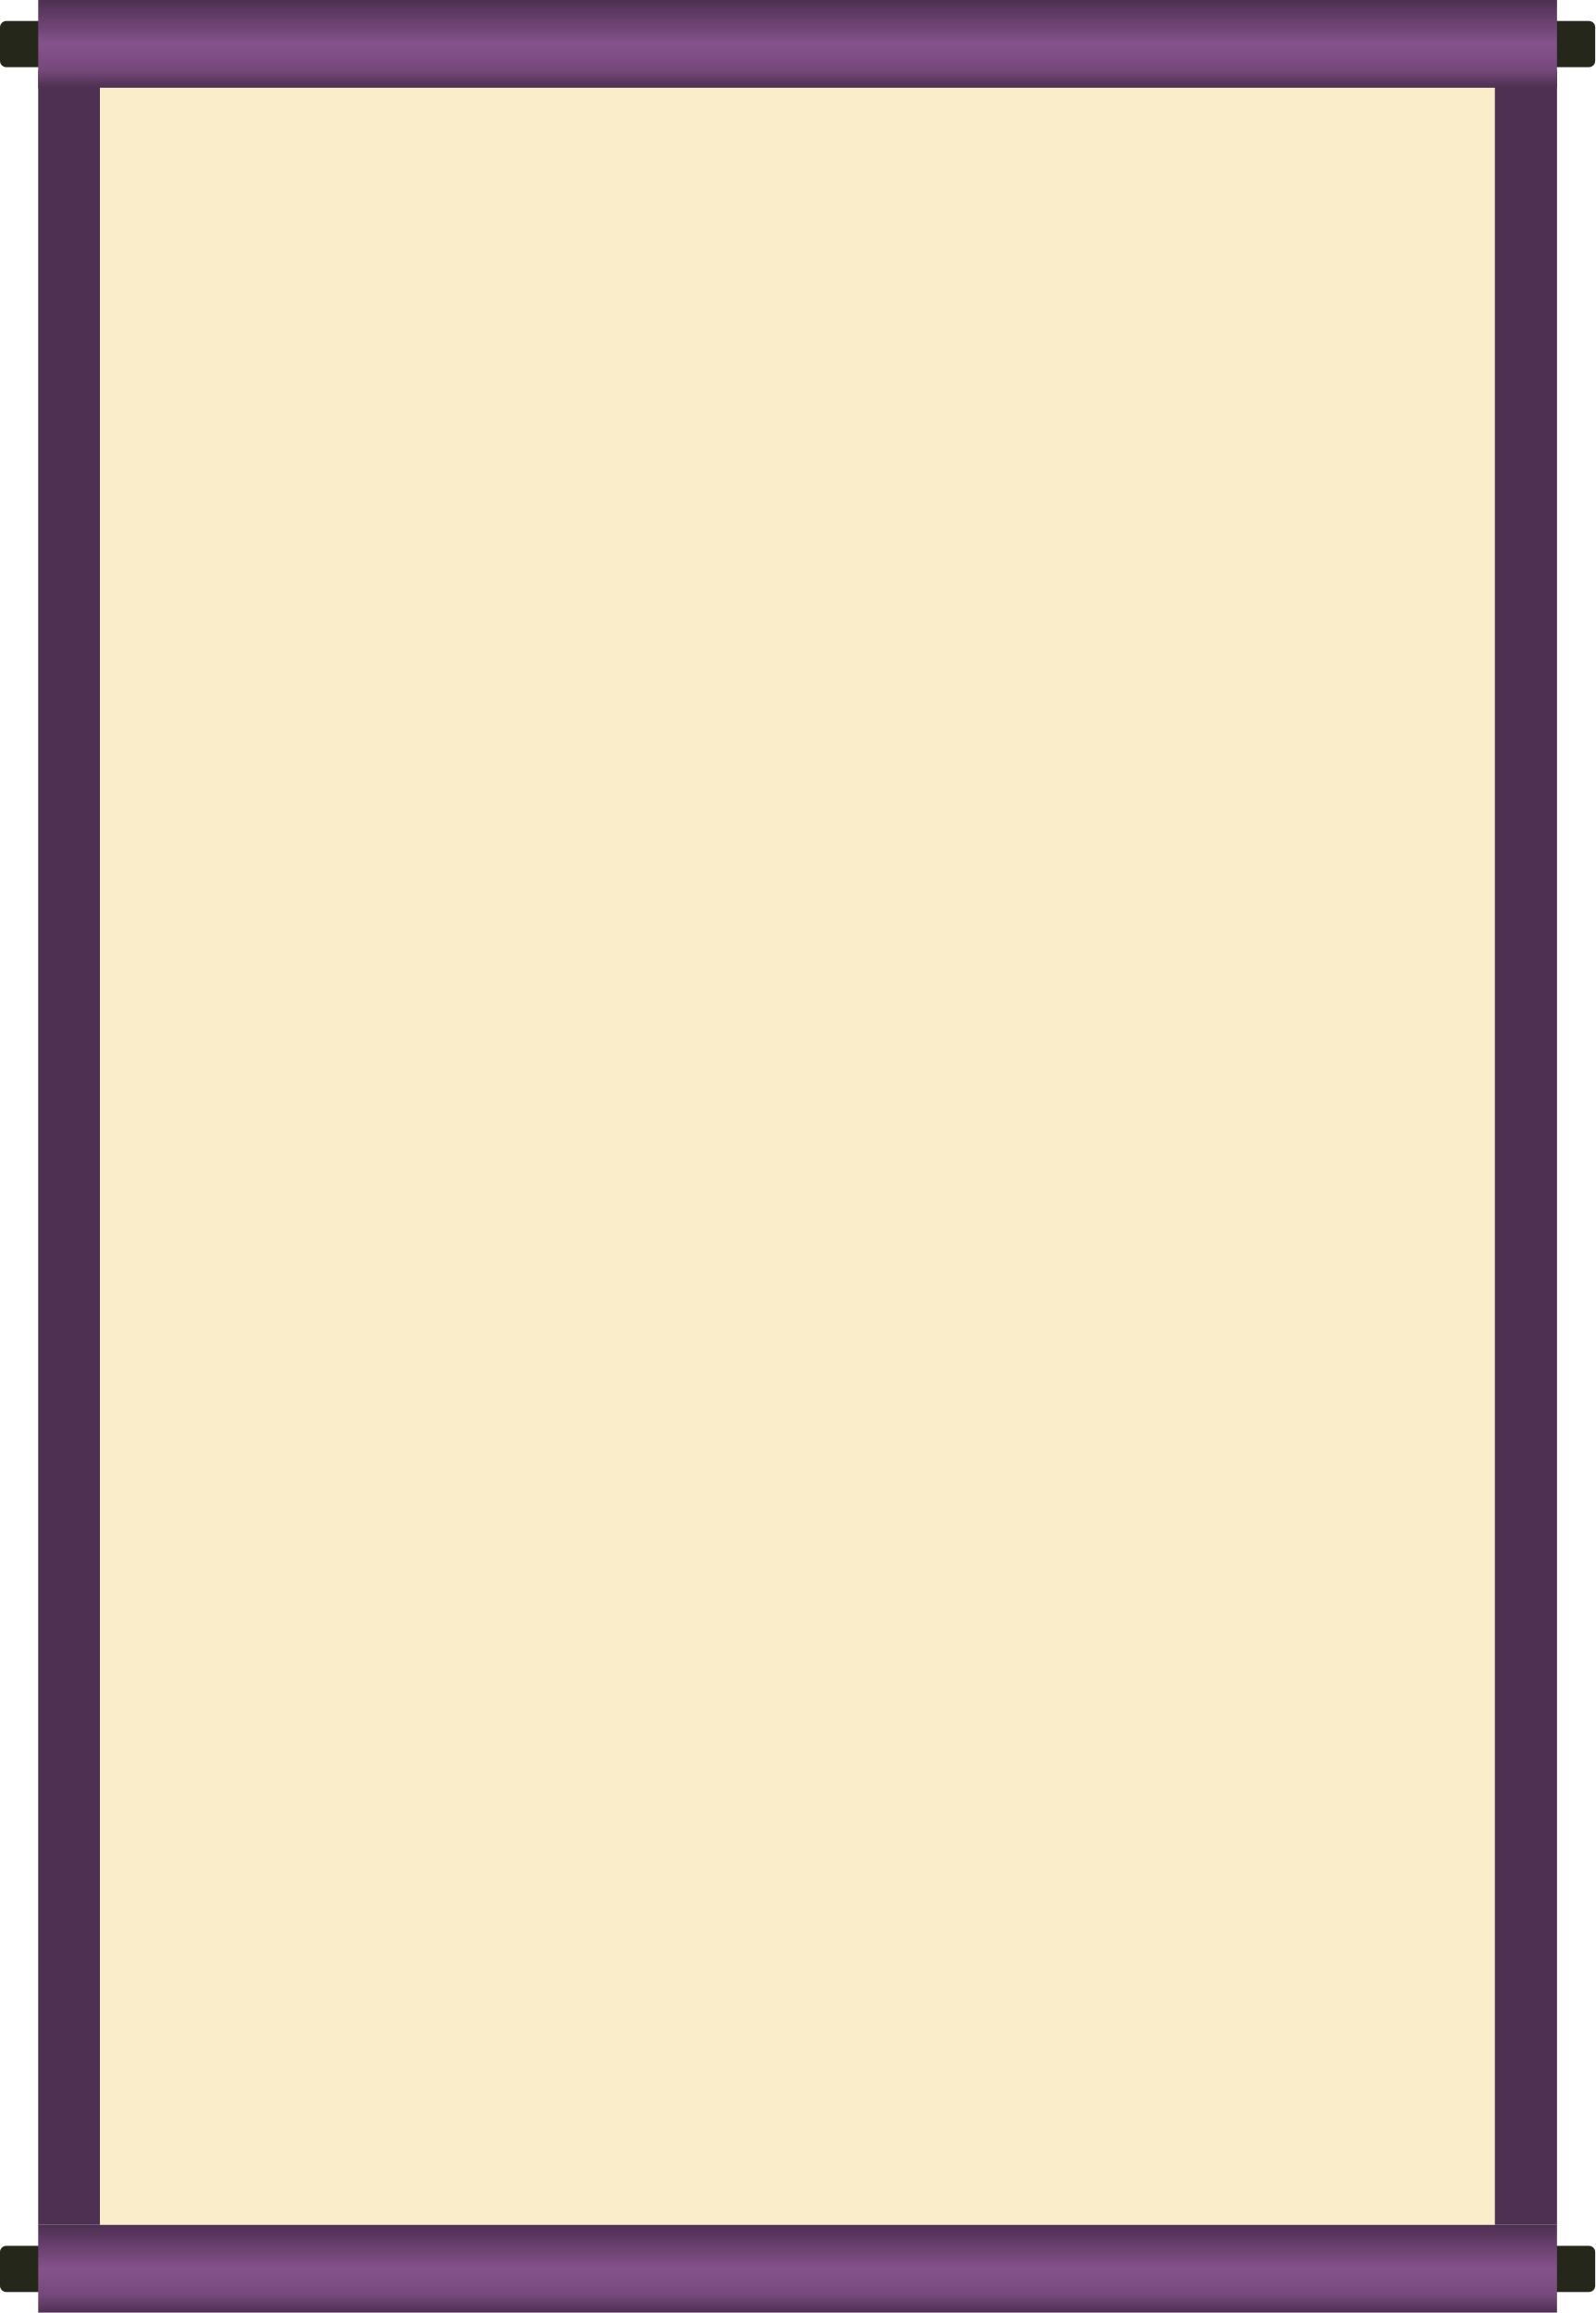
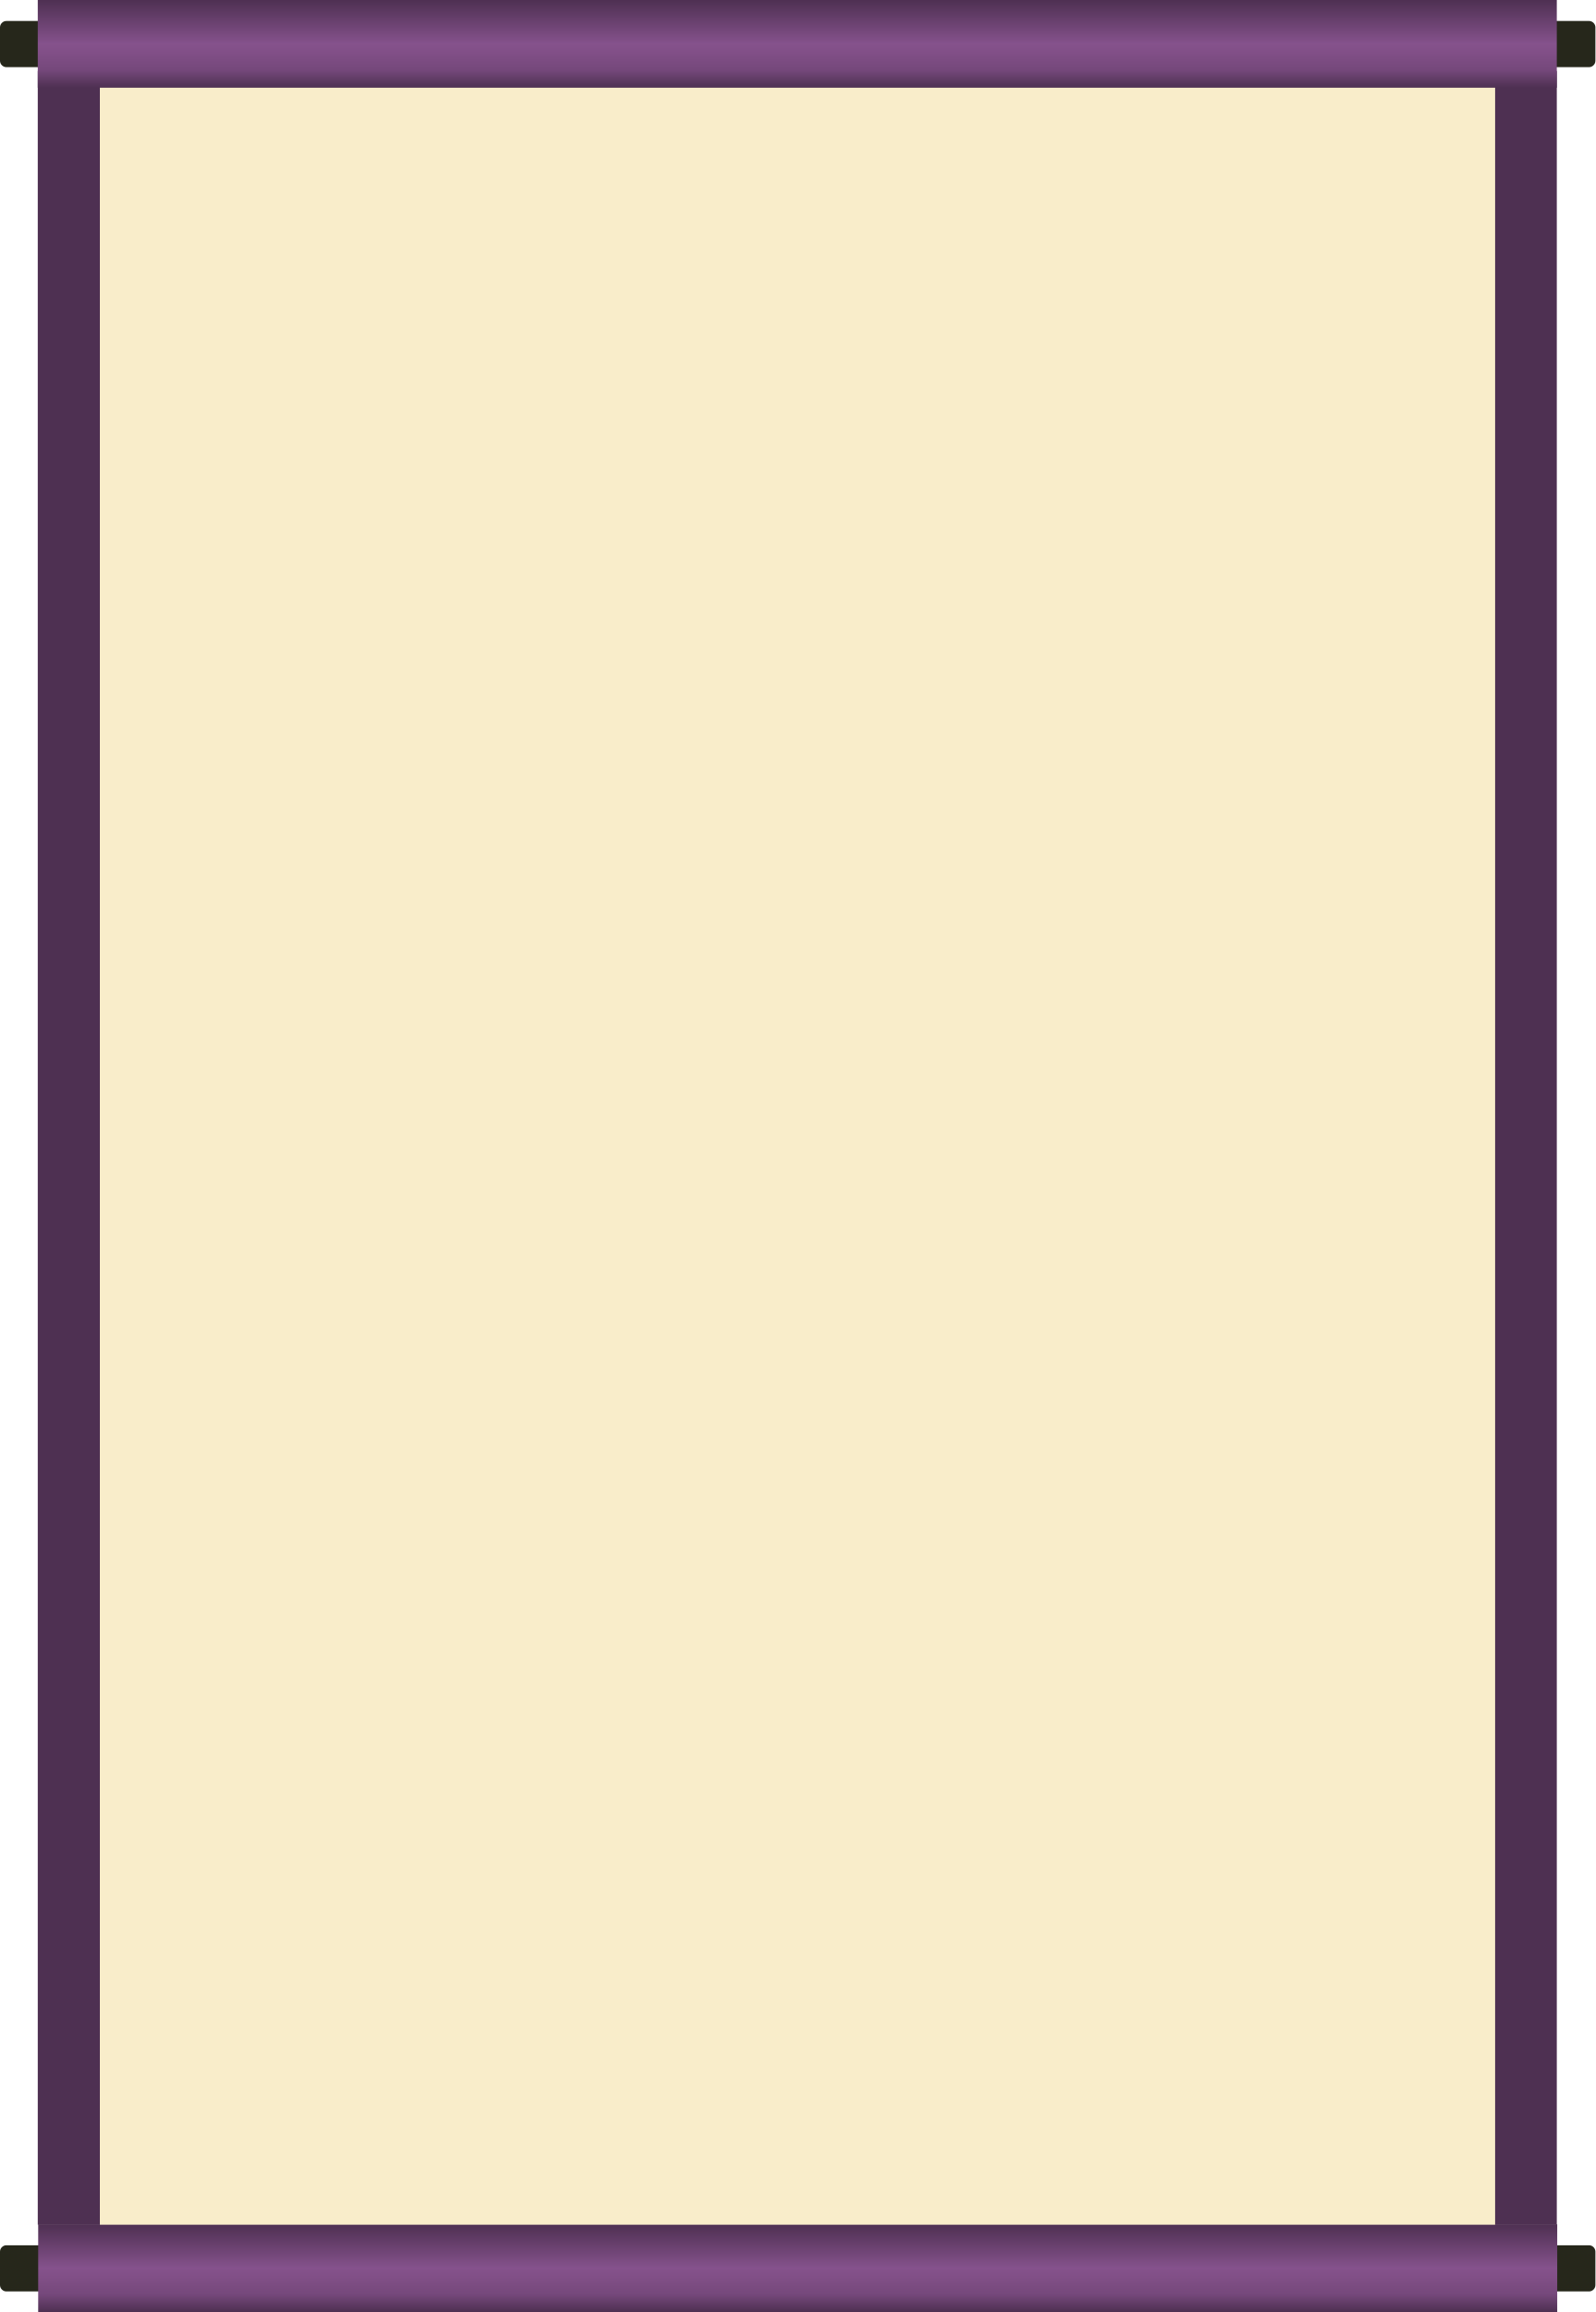
- <svg xmlns="http://www.w3.org/2000/svg" xmlns:xlink="http://www.w3.org/1999/xlink" id="_レイヤー_1" data-name="レイヤー 1" viewBox="0 0 380 551">
-   <defs>
-     <style>
-       .cls-1 {
-         fill: #26271b;
-       }
- 
-       .cls-1, .cls-2, .cls-3, .cls-4, .cls-5 {
-         stroke-width: 0px;
-       }
- 
-       .cls-2 {
-         fill: #4e3052;
-       }
- 
-       .cls-3 {
-         fill: #f9edca;
-       }
- 
-       .cls-4 {
-         fill: url(#_名称未設定グラデーション_116);
-       }
- 
-       .cls-5 {
-         fill: url(#_名称未設定グラデーション_116-2);
-       }
-     </style>
-     <linearGradient id="_名称未設定グラデーション_116" data-name="名称未設定グラデーション 116" x1="1639.9" y1="1109.5" x2="1660.8" y2="1109.5" gradientTransform="translate(-1460.3 -568.9)" gradientUnits="userSpaceOnUse">
-       <stop offset="0" stop-color="#4e3052" />
-       <stop offset=".5" stop-color="#85528c" />
-       <stop offset=".6" stop-color="#814f87" />
-       <stop offset=".8" stop-color="#75487b" />
-       <stop offset=".9" stop-color="#613c66" />
-       <stop offset="1" stop-color="#4e3052" />
-     </linearGradient>
-     <linearGradient id="_名称未設定グラデーション_116-2" data-name="名称未設定グラデーション 116" x1="1109.8" x2="1130.7" gradientTransform="translate(-930.3 -1099)" xlink:href="#_名称未設定グラデーション_116" />
-   </defs>
-   <rect class="cls-1" y="535" width="380" height="11" rx="1.5" ry="1.5" />
-   <rect class="cls-4" x="179.5" y="359.6" width="20.9" height="361.8" transform="translate(730.5 350.5) rotate(90)" />
-   <rect class="cls-2" x="-66.6" y="92.5" width="513.2" height="361.8" transform="translate(463.4 83.4) rotate(90)" />
-   <rect class="cls-3" x="-66.6" y="107.3" width="513.2" height="332.3" transform="translate(463.4 83.4) rotate(90)" />
-   <rect class="cls-1" y="5" width="380" height="11" rx="1.5" ry="1.5" />
-   <rect class="cls-5" x="179.5" y="-170.4" width="20.9" height="361.8" transform="translate(200.5 -179.5) rotate(90)" />
+ <svg xmlns="http://www.w3.org/2000/svg" version="1.1" id="_レイヤー_1" x="0px" y="0px" viewBox="0 0 380.2 550.9" style="enable-background:new 0 0 380.2 550.9;" xml:space="preserve">
+   <style type="text/css">
+ 	.st0{fill:#26271B;}
+ 	.st1{fill:url(#SVGID_1_);}
+ 	.st2{fill:#4E3052;}
+ 	.st3{fill:#F9EDCA;}
+ 	.st4{fill:url(#SVGID_00000090978633866583437400000008194255276097945272_);}
+ </style>
+   <path class="st0" d="M1.5,535h377.2c0.8,0,1.5,0.7,1.5,1.5v8c0,0.8-0.7,1.5-1.5,1.5H1.5c-0.8,0-1.5-0.7-1.5-1.5v-8  C0,535.7,0.7,535,1.5,535z" />
+   <linearGradient id="SVGID_1_" gradientUnits="userSpaceOnUse" x1="1574.7" y1="-944.2" x2="1595.6" y2="-944.2" gradientTransform="matrix(6.123234e-17 1 1 -6.123234e-17 1134.3 -1044.7)">
+     <stop offset="0" style="stop-color:#4E3052" />
+     <stop offset="0.5" style="stop-color:#85528C" />
+     <stop offset="0.6" style="stop-color:#814F87" />
+     <stop offset="0.8" style="stop-color:#75487B" />
+     <stop offset="0.9" style="stop-color:#613C66" />
+     <stop offset="1" style="stop-color:#4E3052" />
+   </linearGradient>
+   <rect x="9.1" y="530" class="st1" width="362" height="20.9" />
+   <rect x="9" y="16.9" class="st2" width="362" height="513.2" />
+   <rect x="23.8" y="16.9" class="st3" width="332.5" height="513.2" />
+   <path class="st0" d="M1.5,5h377.2c0.8,0,1.5,0.7,1.5,1.5v8c0,0.8-0.7,1.5-1.5,1.5H1.5C0.7,16,0,15.3,0,14.5v-8C0,5.7,0.7,5,1.5,5z" />
+   <linearGradient id="SVGID_00000003089991033514052440000001757308683542360218_" gradientUnits="userSpaceOnUse" x1="1044.7" y1="-944.3" x2="1065.6" y2="-944.3" gradientTransform="matrix(6.123234e-17 1 1 -6.123234e-17 1134.3 -1044.7)">
+     <stop offset="0" style="stop-color:#4E3052" />
+     <stop offset="0.5" style="stop-color:#85528C" />
+     <stop offset="0.6" style="stop-color:#814F87" />
+     <stop offset="0.8" style="stop-color:#75487B" />
+     <stop offset="0.9" style="stop-color:#613C66" />
+     <stop offset="1" style="stop-color:#4E3052" />
+   </linearGradient>
+   <rect x="9" style="fill:url(#SVGID_00000003089991033514052440000001757308683542360218_);" width="362" height="20.9" />
</svg>
